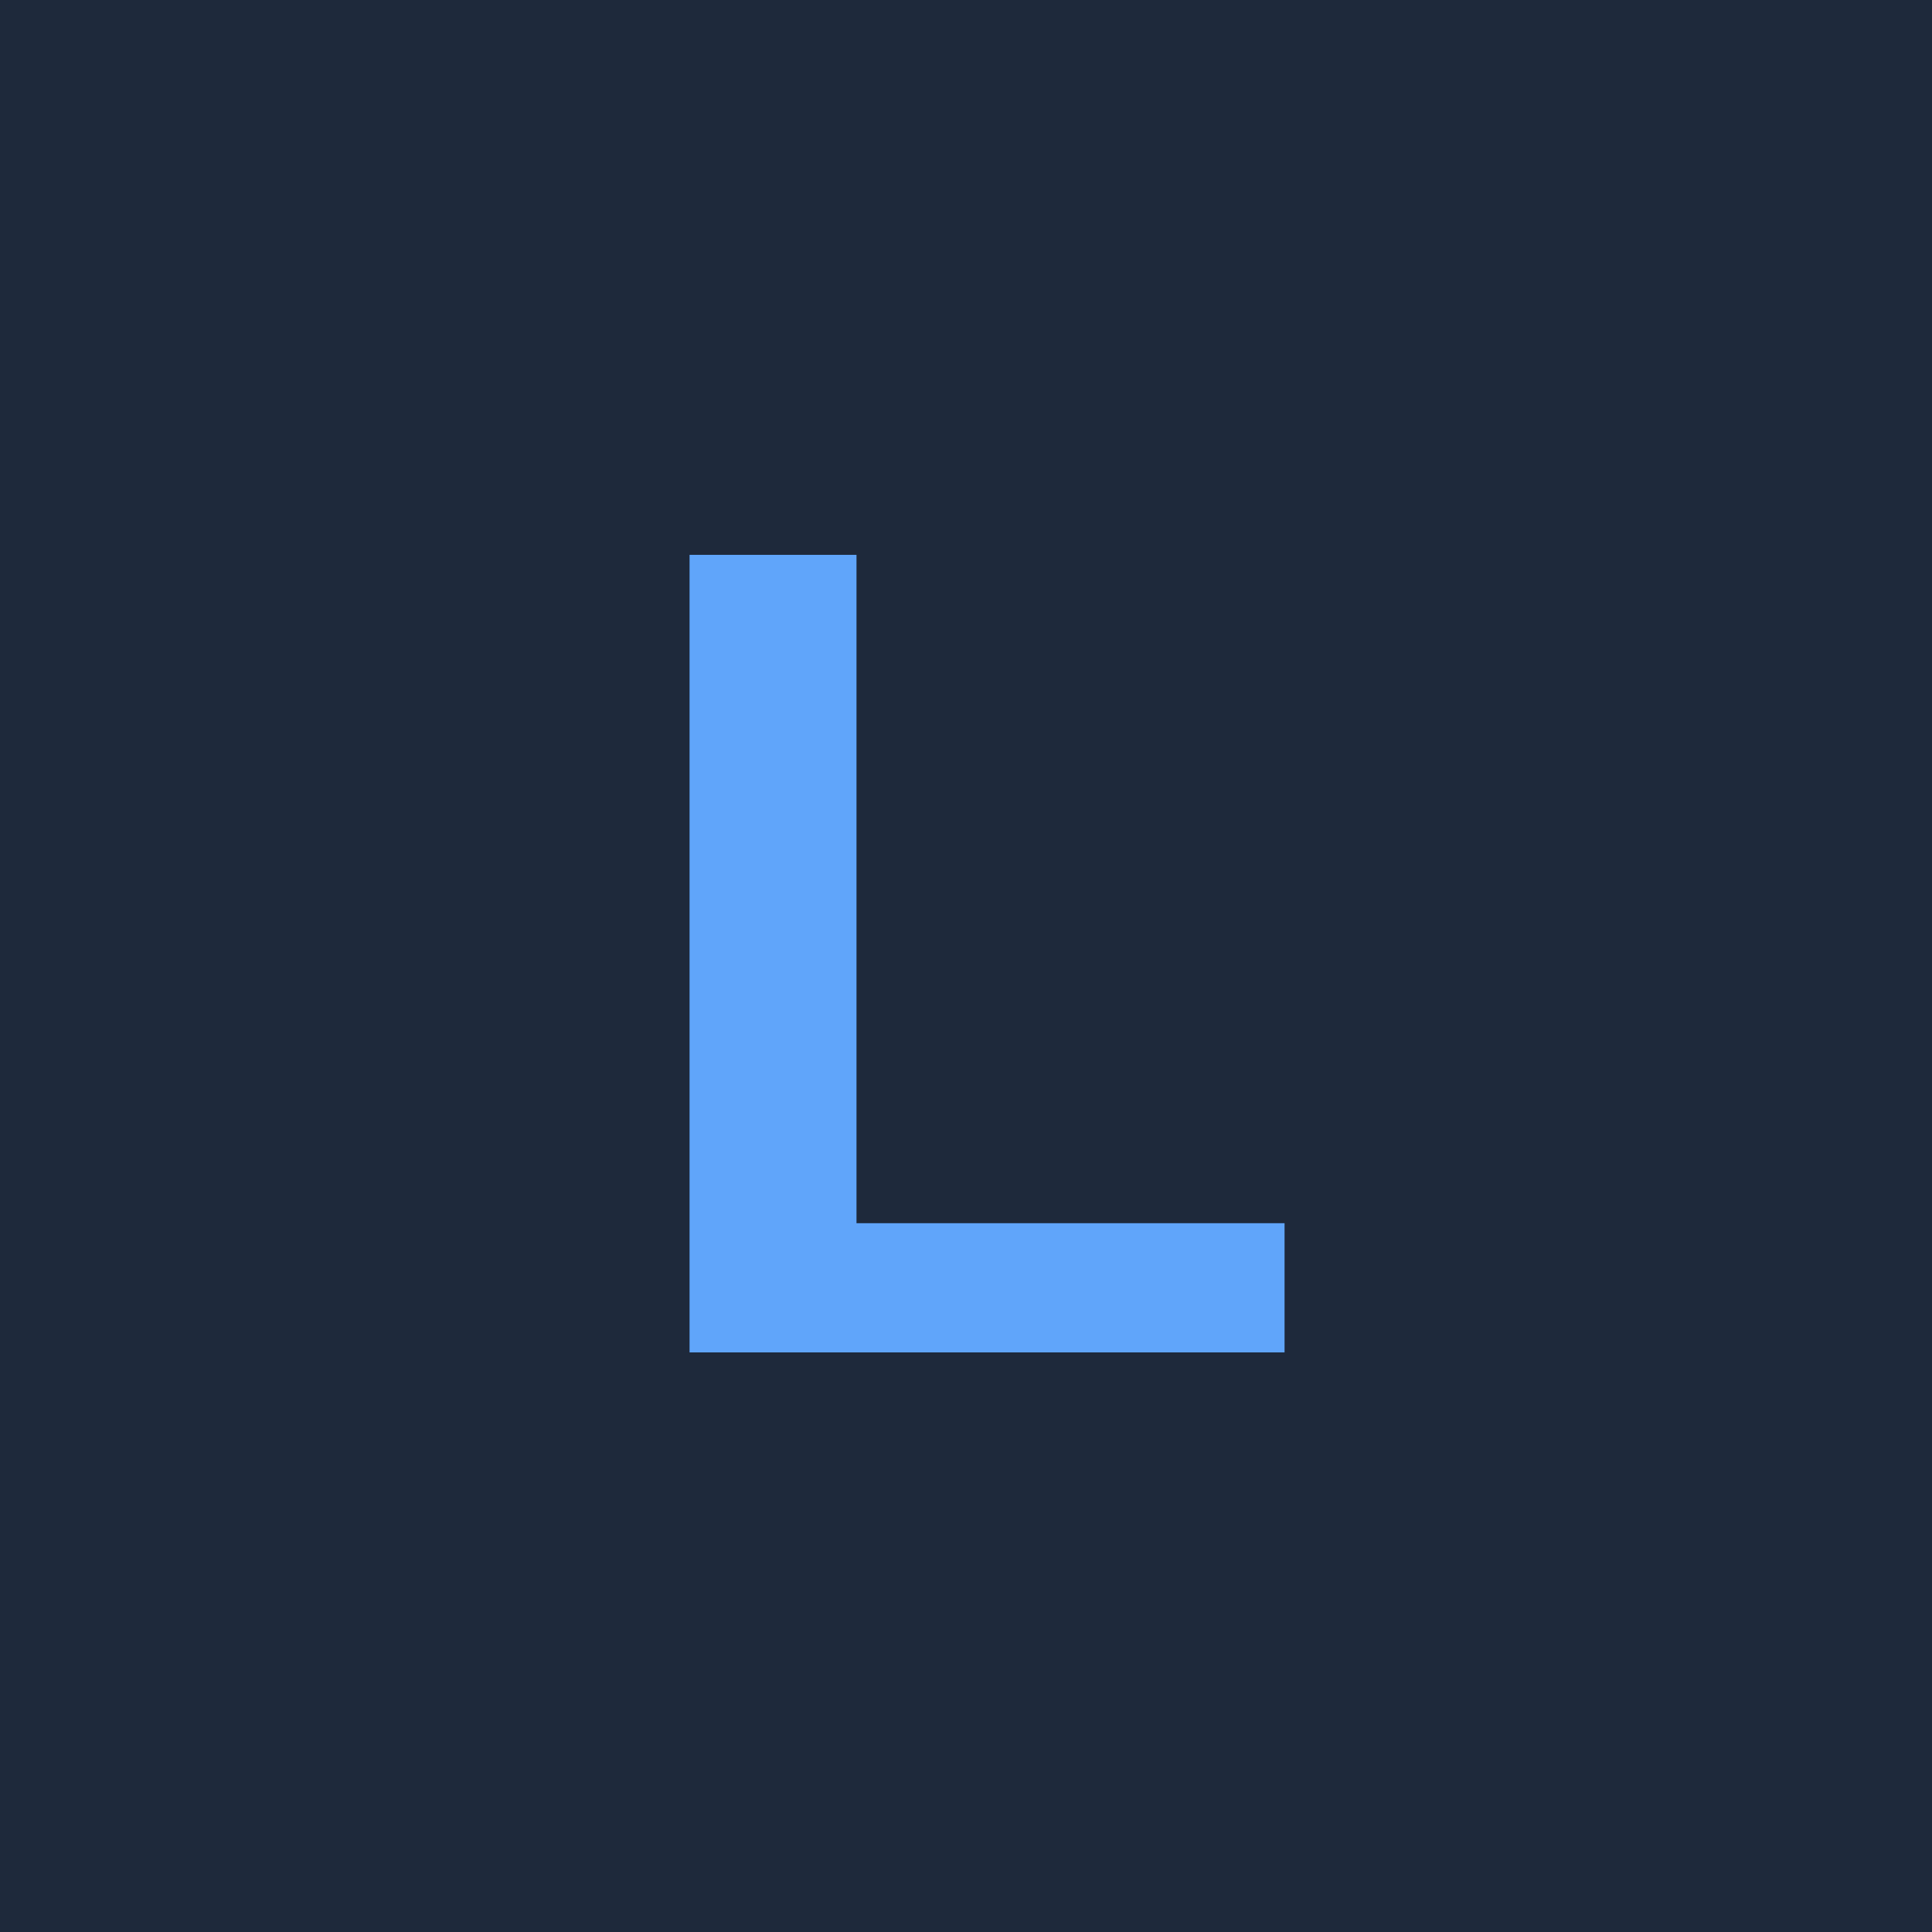
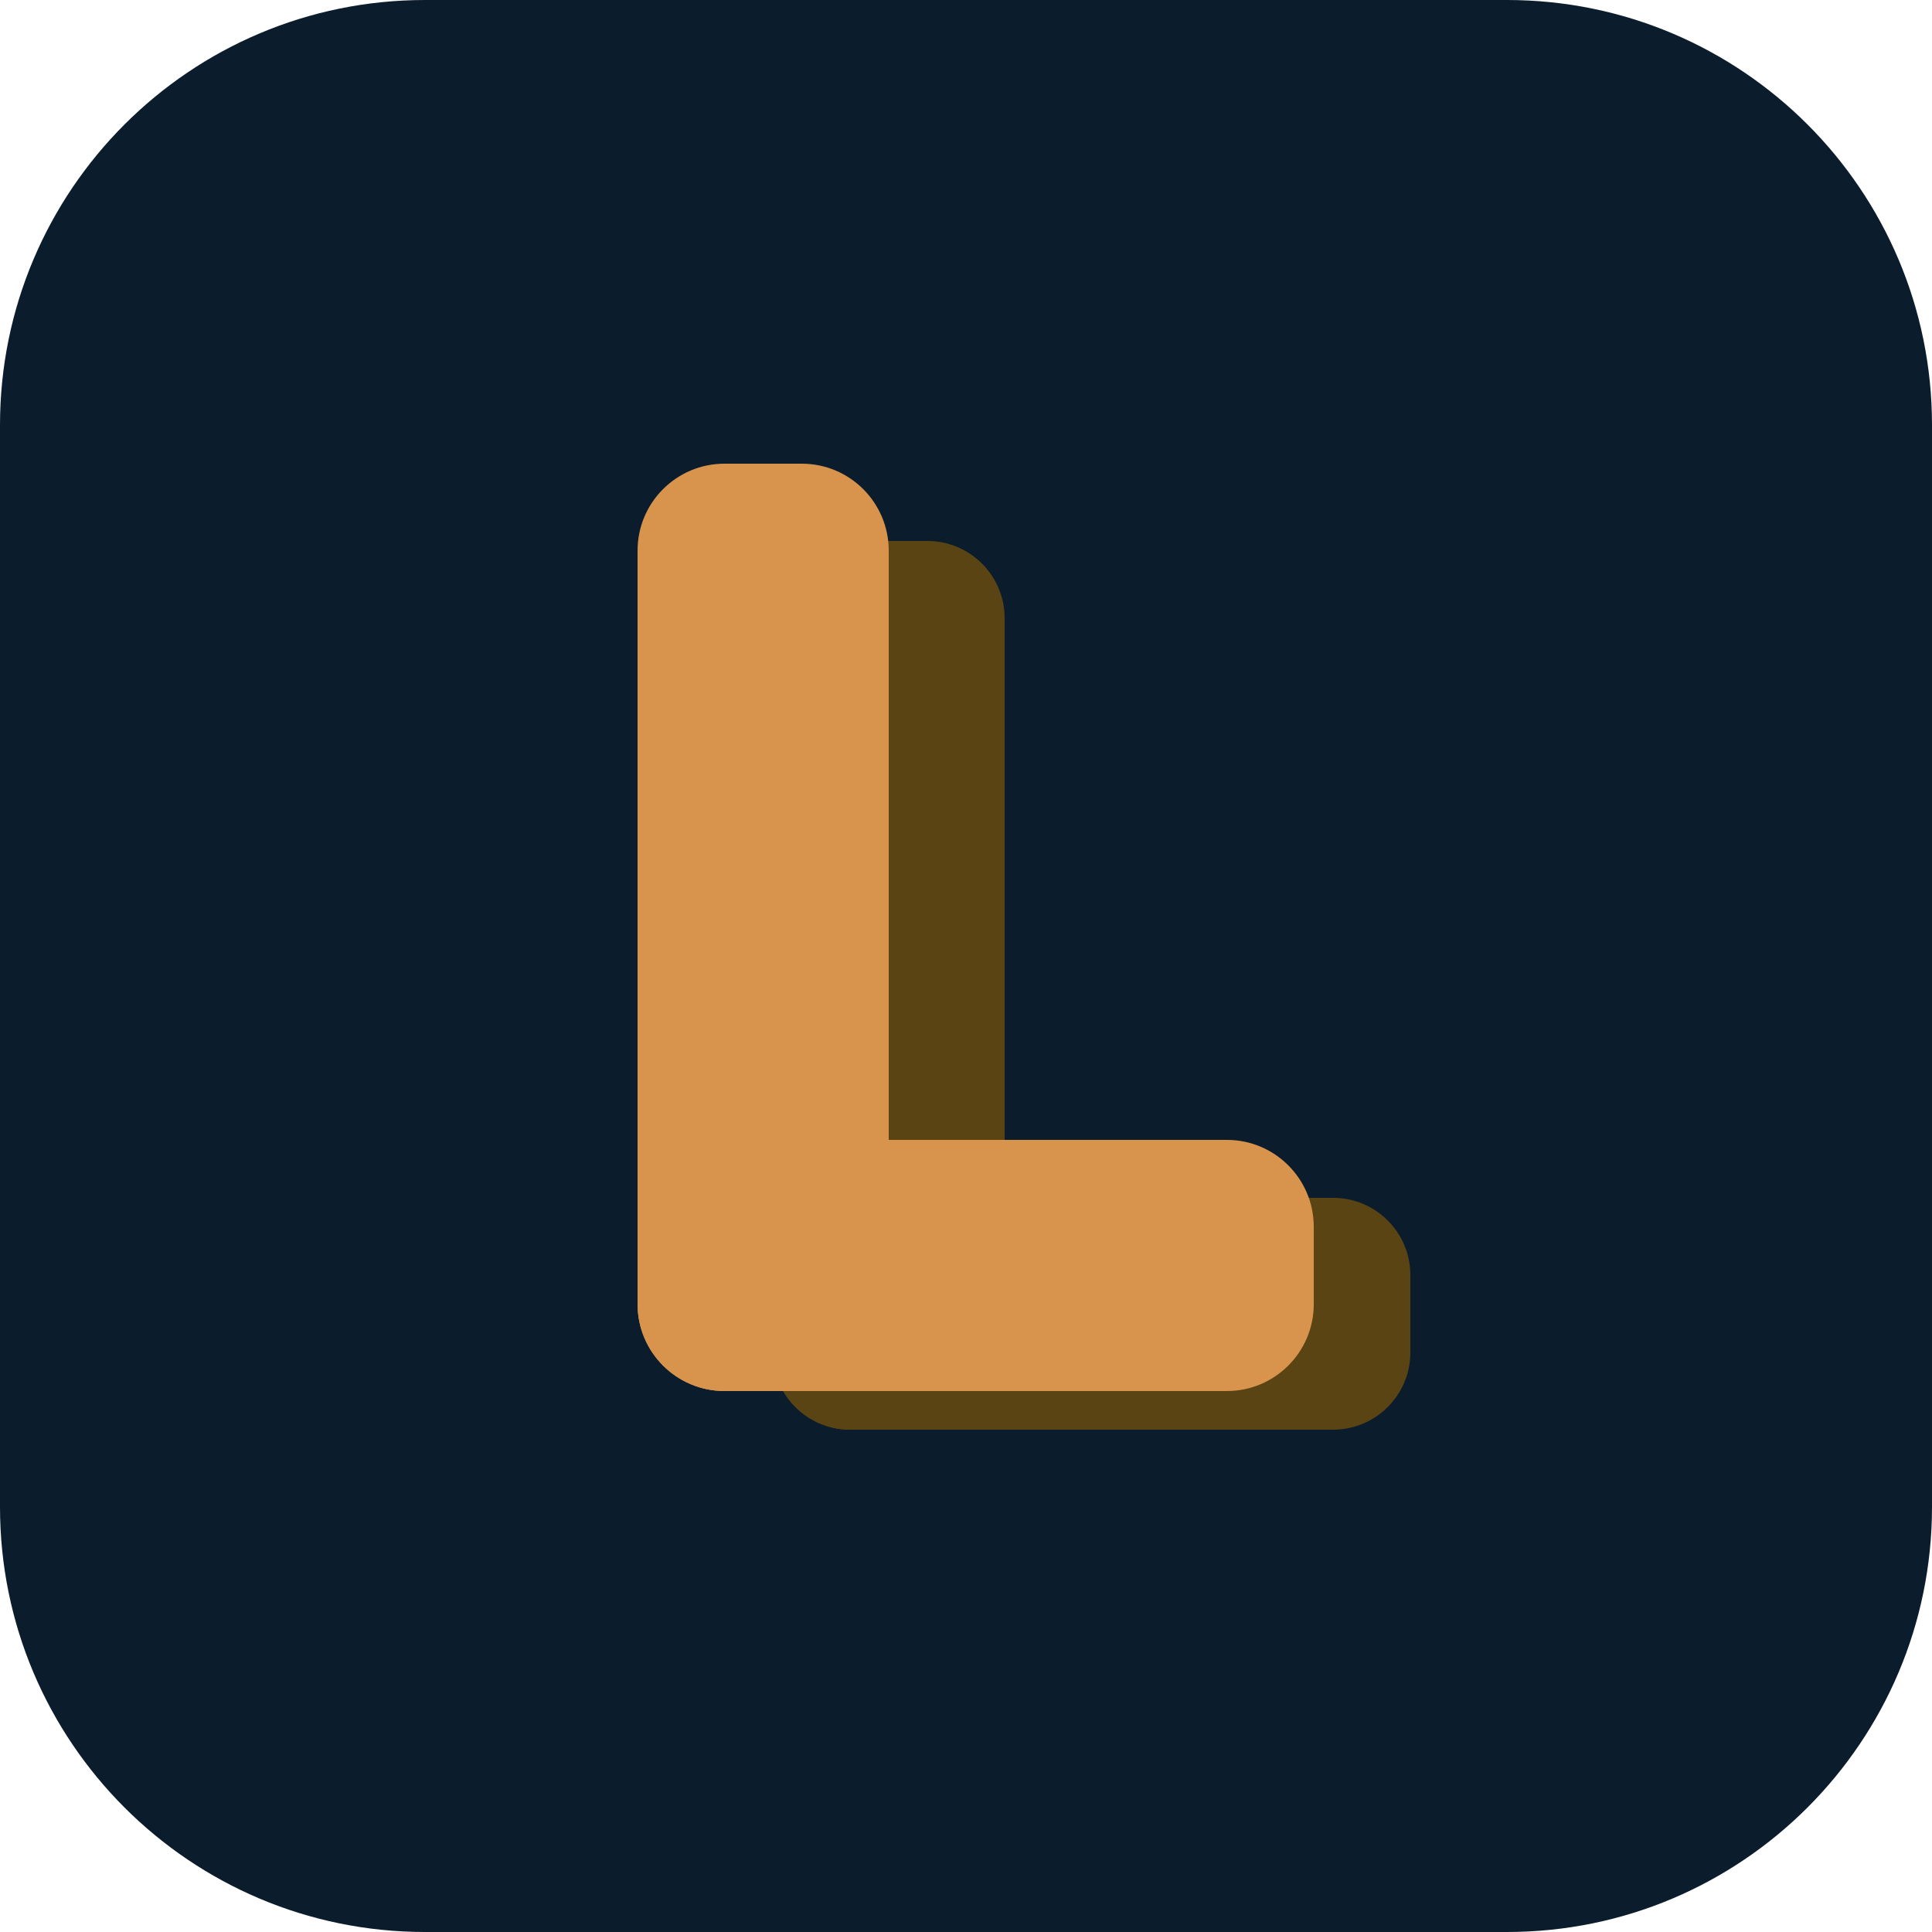
<svg xmlns="http://www.w3.org/2000/svg" viewBox="0 0 100 100">
-   <rect width="100" height="100" fill="#1e293b" />
-   <text x="50" y="70" font-family="Arial" font-size="60" fill="#60a5fa" text-anchor="middle" font-weight="bold">L</text>
+   <rect width="100" height="100" rx="22" fill="#0b1c2c" />
+   <g fill="#9a6500" opacity="0.55">
+     <rect x="40" y="28" width="12" height="46" rx="4" />
+     <rect x="40" y="62" width="33" height="12" rx="4" />
+   </g>
+   <g fill="#d8944d">
+     <rect x="33" y="24" width="13" height="48" rx="4.5" />
+     <rect x="33" y="59" width="35" height="13" rx="4.5" />
+   </g>
</svg>
